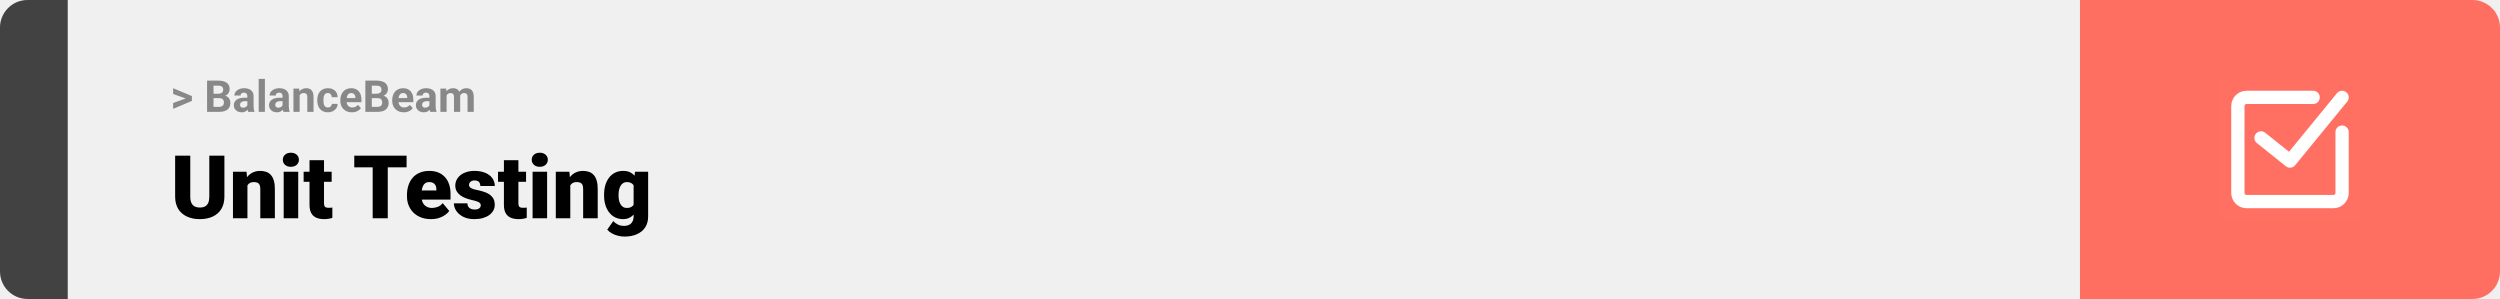
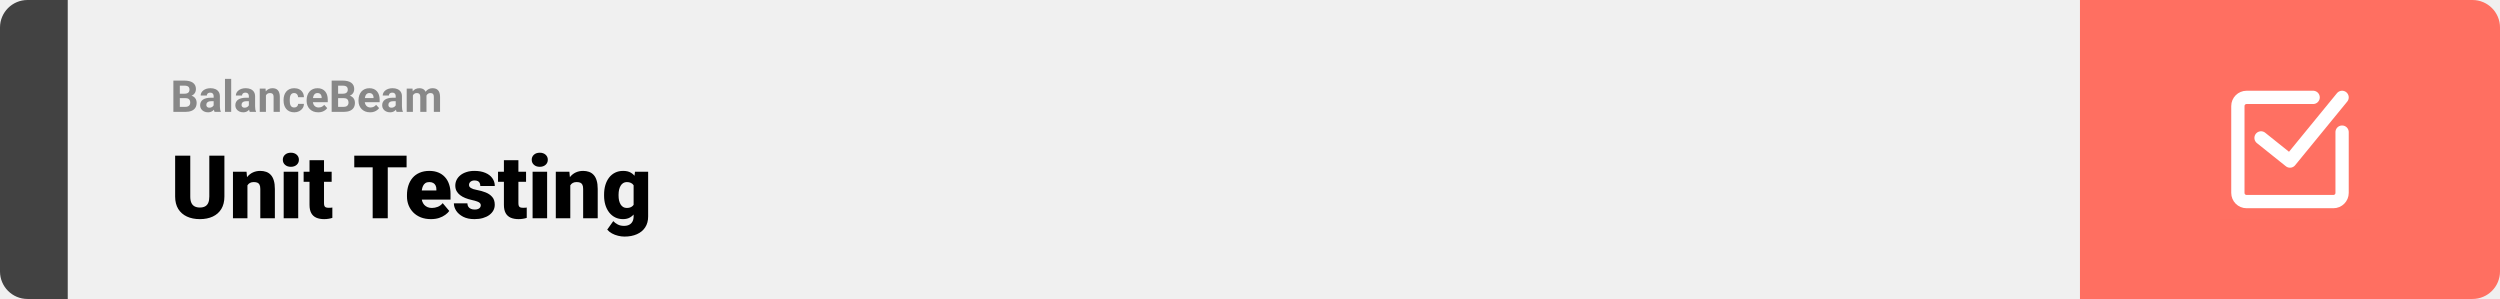
<svg xmlns="http://www.w3.org/2000/svg" width="1363" height="163" viewBox="0 0 1363 163" fill="none">
  <path d="M0 15C0 6.716 6.716 0 15 0H37V163H15C6.716 163 0 156.284 0 148V15Z" fill="#424242" />
  <rect width="1097" height="163" transform="translate(37)" fill="#F0F0F0" />
-   <path d="M101.906 53.922L94.394 51.238V48.086L104.602 52.375V54.637L101.906 53.922ZM94.394 56.172L101.918 53.43L104.602 52.785V55.035L94.394 59.324V56.172ZM119.578 53.512H115.195L115.172 51.098H118.852C119.5 51.098 120.031 51.016 120.445 50.852C120.859 50.68 121.168 50.434 121.371 50.113C121.582 49.785 121.688 49.387 121.688 48.918C121.688 48.387 121.586 47.957 121.383 47.629C121.188 47.301 120.879 47.062 120.457 46.914C120.043 46.766 119.508 46.691 118.852 46.691H116.414V61H112.898V43.938H118.852C119.844 43.938 120.73 44.031 121.512 44.219C122.301 44.406 122.969 44.691 123.516 45.074C124.062 45.457 124.48 45.941 124.77 46.527C125.059 47.105 125.203 47.793 125.203 48.59C125.203 49.293 125.043 49.941 124.723 50.535C124.41 51.129 123.914 51.613 123.234 51.988C122.562 52.363 121.684 52.57 120.598 52.609L119.578 53.512ZM119.426 61H114.234L115.605 58.258H119.426C120.043 58.258 120.547 58.16 120.938 57.965C121.328 57.762 121.617 57.488 121.805 57.145C121.992 56.801 122.086 56.406 122.086 55.961C122.086 55.461 122 55.027 121.828 54.66C121.664 54.293 121.398 54.012 121.031 53.816C120.664 53.613 120.18 53.512 119.578 53.512H116.191L116.215 51.098H120.434L121.242 52.047C122.281 52.031 123.117 52.215 123.75 52.598C124.391 52.973 124.855 53.461 125.145 54.062C125.441 54.664 125.59 55.309 125.59 55.996C125.59 57.09 125.352 58.012 124.875 58.762C124.398 59.504 123.699 60.062 122.777 60.438C121.863 60.812 120.746 61 119.426 61ZM134.859 58.141V52.492C134.859 52.086 134.793 51.738 134.66 51.449C134.527 51.152 134.32 50.922 134.039 50.758C133.766 50.594 133.41 50.512 132.973 50.512C132.598 50.512 132.273 50.578 132 50.711C131.727 50.836 131.516 51.02 131.367 51.262C131.219 51.496 131.145 51.773 131.145 52.094H127.77C127.77 51.555 127.895 51.043 128.145 50.559C128.395 50.074 128.758 49.648 129.234 49.281C129.711 48.906 130.277 48.613 130.934 48.402C131.598 48.191 132.34 48.086 133.16 48.086C134.145 48.086 135.02 48.25 135.785 48.578C136.551 48.906 137.152 49.398 137.59 50.055C138.035 50.711 138.258 51.531 138.258 52.516V57.941C138.258 58.637 138.301 59.207 138.387 59.652C138.473 60.09 138.598 60.473 138.762 60.801V61H135.352C135.188 60.656 135.062 60.227 134.977 59.711C134.898 59.188 134.859 58.664 134.859 58.141ZM135.305 53.277L135.328 55.188H133.441C132.996 55.188 132.609 55.238 132.281 55.34C131.953 55.441 131.684 55.586 131.473 55.773C131.262 55.953 131.105 56.164 131.004 56.406C130.91 56.648 130.863 56.914 130.863 57.203C130.863 57.492 130.93 57.754 131.062 57.988C131.195 58.215 131.387 58.395 131.637 58.527C131.887 58.652 132.18 58.715 132.516 58.715C133.023 58.715 133.465 58.613 133.84 58.41C134.215 58.207 134.504 57.957 134.707 57.66C134.918 57.363 135.027 57.082 135.035 56.816L135.926 58.246C135.801 58.566 135.629 58.898 135.41 59.242C135.199 59.586 134.93 59.91 134.602 60.215C134.273 60.512 133.879 60.758 133.418 60.953C132.957 61.141 132.41 61.234 131.777 61.234C130.973 61.234 130.242 61.074 129.586 60.754C128.938 60.426 128.422 59.977 128.039 59.406C127.664 58.828 127.477 58.172 127.477 57.438C127.477 56.773 127.602 56.184 127.852 55.668C128.102 55.152 128.469 54.719 128.953 54.367C129.445 54.008 130.059 53.738 130.793 53.559C131.527 53.371 132.379 53.277 133.348 53.277H135.305ZM144.422 43V61H141.035V43H144.422ZM154.055 58.141V52.492C154.055 52.086 153.988 51.738 153.855 51.449C153.723 51.152 153.516 50.922 153.234 50.758C152.961 50.594 152.605 50.512 152.168 50.512C151.793 50.512 151.469 50.578 151.195 50.711C150.922 50.836 150.711 51.02 150.562 51.262C150.414 51.496 150.34 51.773 150.34 52.094H146.965C146.965 51.555 147.09 51.043 147.34 50.559C147.59 50.074 147.953 49.648 148.43 49.281C148.906 48.906 149.473 48.613 150.129 48.402C150.793 48.191 151.535 48.086 152.355 48.086C153.34 48.086 154.215 48.25 154.98 48.578C155.746 48.906 156.348 49.398 156.785 50.055C157.23 50.711 157.453 51.531 157.453 52.516V57.941C157.453 58.637 157.496 59.207 157.582 59.652C157.668 60.09 157.793 60.473 157.957 60.801V61H154.547C154.383 60.656 154.258 60.227 154.172 59.711C154.094 59.188 154.055 58.664 154.055 58.141ZM154.5 53.277L154.523 55.188H152.637C152.191 55.188 151.805 55.238 151.477 55.34C151.148 55.441 150.879 55.586 150.668 55.773C150.457 55.953 150.301 56.164 150.199 56.406C150.105 56.648 150.059 56.914 150.059 57.203C150.059 57.492 150.125 57.754 150.258 57.988C150.391 58.215 150.582 58.395 150.832 58.527C151.082 58.652 151.375 58.715 151.711 58.715C152.219 58.715 152.66 58.613 153.035 58.41C153.41 58.207 153.699 57.957 153.902 57.66C154.113 57.363 154.223 57.082 154.23 56.816L155.121 58.246C154.996 58.566 154.824 58.898 154.605 59.242C154.395 59.586 154.125 59.91 153.797 60.215C153.469 60.512 153.074 60.758 152.613 60.953C152.152 61.141 151.605 61.234 150.973 61.234C150.168 61.234 149.438 61.074 148.781 60.754C148.133 60.426 147.617 59.977 147.234 59.406C146.859 58.828 146.672 58.172 146.672 57.438C146.672 56.773 146.797 56.184 147.047 55.668C147.297 55.152 147.664 54.719 148.148 54.367C148.641 54.008 149.254 53.738 149.988 53.559C150.723 53.371 151.574 53.277 152.543 53.277H154.5ZM163.359 51.027V61H159.984V48.32H163.148L163.359 51.027ZM162.867 54.215H161.953C161.953 53.277 162.074 52.434 162.316 51.684C162.559 50.926 162.898 50.281 163.336 49.75C163.773 49.211 164.293 48.801 164.895 48.52C165.504 48.23 166.184 48.086 166.934 48.086C167.527 48.086 168.07 48.172 168.562 48.344C169.055 48.516 169.477 48.789 169.828 49.164C170.188 49.539 170.461 50.035 170.648 50.652C170.844 51.27 170.941 52.023 170.941 52.914V61H167.543V52.902C167.543 52.34 167.465 51.902 167.309 51.59C167.152 51.277 166.922 51.059 166.617 50.934C166.32 50.801 165.953 50.734 165.516 50.734C165.062 50.734 164.668 50.824 164.332 51.004C164.004 51.184 163.73 51.434 163.512 51.754C163.301 52.066 163.141 52.434 163.031 52.855C162.922 53.277 162.867 53.73 162.867 54.215ZM178.746 58.598C179.16 58.598 179.527 58.52 179.848 58.363C180.168 58.199 180.418 57.973 180.598 57.684C180.785 57.387 180.883 57.039 180.891 56.641H184.066C184.059 57.531 183.82 58.324 183.352 59.02C182.883 59.707 182.254 60.25 181.465 60.648C180.676 61.039 179.793 61.234 178.816 61.234C177.832 61.234 176.973 61.07 176.238 60.742C175.512 60.414 174.906 59.961 174.422 59.383C173.938 58.797 173.574 58.117 173.332 57.344C173.09 56.562 172.969 55.727 172.969 54.836V54.496C172.969 53.598 173.09 52.762 173.332 51.988C173.574 51.207 173.938 50.527 174.422 49.949C174.906 49.363 175.512 48.906 176.238 48.578C176.965 48.25 177.816 48.086 178.793 48.086C179.832 48.086 180.742 48.285 181.523 48.684C182.312 49.082 182.93 49.652 183.375 50.395C183.828 51.129 184.059 52 184.066 53.008H180.891C180.883 52.586 180.793 52.203 180.621 51.859C180.457 51.516 180.215 51.242 179.895 51.039C179.582 50.828 179.195 50.723 178.734 50.723C178.242 50.723 177.84 50.828 177.527 51.039C177.215 51.242 176.973 51.523 176.801 51.883C176.629 52.234 176.508 52.637 176.438 53.09C176.375 53.535 176.344 54.004 176.344 54.496V54.836C176.344 55.328 176.375 55.801 176.438 56.254C176.5 56.707 176.617 57.109 176.789 57.461C176.969 57.812 177.215 58.09 177.527 58.293C177.84 58.496 178.246 58.598 178.746 58.598ZM191.859 61.234C190.875 61.234 189.992 61.078 189.211 60.766C188.43 60.445 187.766 60.004 187.219 59.441C186.68 58.879 186.266 58.227 185.977 57.484C185.688 56.734 185.543 55.938 185.543 55.094V54.625C185.543 53.664 185.68 52.785 185.953 51.988C186.227 51.191 186.617 50.5 187.125 49.914C187.641 49.328 188.266 48.879 189 48.566C189.734 48.246 190.562 48.086 191.484 48.086C192.383 48.086 193.18 48.234 193.875 48.531C194.57 48.828 195.152 49.25 195.621 49.797C196.098 50.344 196.457 51 196.699 51.766C196.941 52.523 197.062 53.367 197.062 54.297V55.703H186.984V53.453H193.746V53.195C193.746 52.727 193.66 52.309 193.488 51.941C193.324 51.566 193.074 51.27 192.738 51.051C192.402 50.832 191.973 50.723 191.449 50.723C191.004 50.723 190.621 50.82 190.301 51.016C189.98 51.211 189.719 51.484 189.516 51.836C189.32 52.188 189.172 52.602 189.07 53.078C188.977 53.547 188.93 54.062 188.93 54.625V55.094C188.93 55.602 189 56.07 189.141 56.5C189.289 56.93 189.496 57.301 189.762 57.613C190.035 57.926 190.363 58.168 190.746 58.34C191.137 58.512 191.578 58.598 192.07 58.598C192.68 58.598 193.246 58.48 193.77 58.246C194.301 58.004 194.758 57.641 195.141 57.156L196.781 58.938C196.516 59.32 196.152 59.688 195.691 60.039C195.238 60.391 194.691 60.68 194.051 60.906C193.41 61.125 192.68 61.234 191.859 61.234ZM205.875 53.512H201.492L201.469 51.098H205.148C205.797 51.098 206.328 51.016 206.742 50.852C207.156 50.68 207.465 50.434 207.668 50.113C207.879 49.785 207.984 49.387 207.984 48.918C207.984 48.387 207.883 47.957 207.68 47.629C207.484 47.301 207.176 47.062 206.754 46.914C206.34 46.766 205.805 46.691 205.148 46.691H202.711V61H199.195V43.938H205.148C206.141 43.938 207.027 44.031 207.809 44.219C208.598 44.406 209.266 44.691 209.812 45.074C210.359 45.457 210.777 45.941 211.066 46.527C211.355 47.105 211.5 47.793 211.5 48.59C211.5 49.293 211.34 49.941 211.02 50.535C210.707 51.129 210.211 51.613 209.531 51.988C208.859 52.363 207.98 52.57 206.895 52.609L205.875 53.512ZM205.723 61H200.531L201.902 58.258H205.723C206.34 58.258 206.844 58.16 207.234 57.965C207.625 57.762 207.914 57.488 208.102 57.145C208.289 56.801 208.383 56.406 208.383 55.961C208.383 55.461 208.297 55.027 208.125 54.66C207.961 54.293 207.695 54.012 207.328 53.816C206.961 53.613 206.477 53.512 205.875 53.512H202.488L202.512 51.098H206.73L207.539 52.047C208.578 52.031 209.414 52.215 210.047 52.598C210.688 52.973 211.152 53.461 211.441 54.062C211.738 54.664 211.887 55.309 211.887 55.996C211.887 57.09 211.648 58.012 211.172 58.762C210.695 59.504 209.996 60.062 209.074 60.438C208.16 60.812 207.043 61 205.723 61ZM220.148 61.234C219.164 61.234 218.281 61.078 217.5 60.766C216.719 60.445 216.055 60.004 215.508 59.441C214.969 58.879 214.555 58.227 214.266 57.484C213.977 56.734 213.832 55.938 213.832 55.094V54.625C213.832 53.664 213.969 52.785 214.242 51.988C214.516 51.191 214.906 50.5 215.414 49.914C215.93 49.328 216.555 48.879 217.289 48.566C218.023 48.246 218.852 48.086 219.773 48.086C220.672 48.086 221.469 48.234 222.164 48.531C222.859 48.828 223.441 49.25 223.91 49.797C224.387 50.344 224.746 51 224.988 51.766C225.23 52.523 225.352 53.367 225.352 54.297V55.703H215.273V53.453H222.035V53.195C222.035 52.727 221.949 52.309 221.777 51.941C221.613 51.566 221.363 51.27 221.027 51.051C220.691 50.832 220.262 50.723 219.738 50.723C219.293 50.723 218.91 50.82 218.59 51.016C218.27 51.211 218.008 51.484 217.805 51.836C217.609 52.188 217.461 52.602 217.359 53.078C217.266 53.547 217.219 54.062 217.219 54.625V55.094C217.219 55.602 217.289 56.07 217.43 56.5C217.578 56.93 217.785 57.301 218.051 57.613C218.324 57.926 218.652 58.168 219.035 58.34C219.426 58.512 219.867 58.598 220.359 58.598C220.969 58.598 221.535 58.48 222.059 58.246C222.59 58.004 223.047 57.641 223.43 57.156L225.07 58.938C224.805 59.32 224.441 59.688 223.98 60.039C223.527 60.391 222.98 60.68 222.34 60.906C221.699 61.125 220.969 61.234 220.148 61.234ZM234.117 58.141V52.492C234.117 52.086 234.051 51.738 233.918 51.449C233.785 51.152 233.578 50.922 233.297 50.758C233.023 50.594 232.668 50.512 232.23 50.512C231.855 50.512 231.531 50.578 231.258 50.711C230.984 50.836 230.773 51.02 230.625 51.262C230.477 51.496 230.402 51.773 230.402 52.094H227.027C227.027 51.555 227.152 51.043 227.402 50.559C227.652 50.074 228.016 49.648 228.492 49.281C228.969 48.906 229.535 48.613 230.191 48.402C230.855 48.191 231.598 48.086 232.418 48.086C233.402 48.086 234.277 48.25 235.043 48.578C235.809 48.906 236.41 49.398 236.848 50.055C237.293 50.711 237.516 51.531 237.516 52.516V57.941C237.516 58.637 237.559 59.207 237.645 59.652C237.73 60.09 237.855 60.473 238.02 60.801V61H234.609C234.445 60.656 234.32 60.227 234.234 59.711C234.156 59.188 234.117 58.664 234.117 58.141ZM234.562 53.277L234.586 55.188H232.699C232.254 55.188 231.867 55.238 231.539 55.34C231.211 55.441 230.941 55.586 230.73 55.773C230.52 55.953 230.363 56.164 230.262 56.406C230.168 56.648 230.121 56.914 230.121 57.203C230.121 57.492 230.188 57.754 230.32 57.988C230.453 58.215 230.645 58.395 230.895 58.527C231.145 58.652 231.438 58.715 231.773 58.715C232.281 58.715 232.723 58.613 233.098 58.41C233.473 58.207 233.762 57.957 233.965 57.66C234.176 57.363 234.285 57.082 234.293 56.816L235.184 58.246C235.059 58.566 234.887 58.898 234.668 59.242C234.457 59.586 234.188 59.91 233.859 60.215C233.531 60.512 233.137 60.758 232.676 60.953C232.215 61.141 231.668 61.234 231.035 61.234C230.23 61.234 229.5 61.074 228.844 60.754C228.195 60.426 227.68 59.977 227.297 59.406C226.922 58.828 226.734 58.172 226.734 57.438C226.734 56.773 226.859 56.184 227.109 55.668C227.359 55.152 227.727 54.719 228.211 54.367C228.703 54.008 229.316 53.738 230.051 53.559C230.785 53.371 231.637 53.277 232.605 53.277H234.562ZM243.492 50.945V61H240.105V48.32H243.281L243.492 50.945ZM243.023 54.215H242.086C242.086 53.332 242.191 52.52 242.402 51.777C242.621 51.027 242.938 50.379 243.352 49.832C243.773 49.277 244.293 48.848 244.91 48.543C245.527 48.238 246.242 48.086 247.055 48.086C247.617 48.086 248.133 48.172 248.602 48.344C249.07 48.508 249.473 48.77 249.809 49.129C250.152 49.48 250.418 49.941 250.605 50.512C250.793 51.074 250.887 51.75 250.887 52.539V61H247.512V52.914C247.512 52.336 247.434 51.891 247.277 51.578C247.121 51.266 246.898 51.047 246.609 50.922C246.328 50.797 245.988 50.734 245.59 50.734C245.152 50.734 244.77 50.824 244.441 51.004C244.121 51.184 243.855 51.434 243.645 51.754C243.434 52.066 243.277 52.434 243.176 52.855C243.074 53.277 243.023 53.73 243.023 54.215ZM250.57 53.828L249.363 53.98C249.363 53.152 249.465 52.383 249.668 51.672C249.879 50.961 250.188 50.336 250.594 49.797C251.008 49.258 251.52 48.84 252.129 48.543C252.738 48.238 253.441 48.086 254.238 48.086C254.848 48.086 255.402 48.176 255.902 48.355C256.402 48.527 256.828 48.805 257.18 49.188C257.539 49.562 257.812 50.055 258 50.664C258.195 51.273 258.293 52.02 258.293 52.902V61H254.906V52.902C254.906 52.316 254.828 51.871 254.672 51.566C254.523 51.254 254.305 51.039 254.016 50.922C253.734 50.797 253.398 50.734 253.008 50.734C252.602 50.734 252.246 50.816 251.941 50.98C251.637 51.137 251.383 51.355 251.18 51.637C250.977 51.918 250.824 52.246 250.723 52.621C250.621 52.988 250.57 53.391 250.57 53.828Z" fill="#888888" />
+   <path d="M101.203 53.512H96.82L96.797 51.098H100.477C101.125 51.098 101.656 51.016 102.07 50.852C102.484 50.68 102.793 50.434 102.996 50.113C103.207 49.785 103.312 49.387 103.312 48.918C103.312 48.387 103.211 47.957 103.008 47.629C102.812 47.301 102.504 47.062 102.082 46.914C101.668 46.766 101.133 46.691 100.477 46.691H98.039V61H94.523V43.938H100.477C101.469 43.938 102.355 44.031 103.137 44.219C103.926 44.406 104.594 44.691 105.141 45.074C105.688 45.457 106.105 45.941 106.395 46.527C106.684 47.105 106.828 47.793 106.828 48.59C106.828 49.293 106.668 49.941 106.348 50.535C106.035 51.129 105.539 51.613 104.859 51.988C104.188 52.363 103.309 52.57 102.223 52.609L101.203 53.512ZM101.051 61H95.859L97.231 58.258H101.051C101.668 58.258 102.172 58.16 102.562 57.965C102.953 57.762 103.242 57.488 103.43 57.145C103.617 56.801 103.711 56.406 103.711 55.961C103.711 55.461 103.625 55.027 103.453 54.66C103.289 54.293 103.023 54.012 102.656 53.816C102.289 53.613 101.805 53.512 101.203 53.512H97.816L97.84 51.098H102.059L102.867 52.047C103.906 52.031 104.742 52.215 105.375 52.598C106.016 52.973 106.48 53.461 106.77 54.062C107.066 54.664 107.215 55.309 107.215 55.996C107.215 57.09 106.977 58.012 106.5 58.762C106.023 59.504 105.324 60.062 104.402 60.438C103.488 60.812 102.371 61 101.051 61ZM116.484 58.141V52.492C116.484 52.086 116.418 51.738 116.285 51.449C116.152 51.152 115.945 50.922 115.664 50.758C115.391 50.594 115.035 50.512 114.598 50.512C114.223 50.512 113.898 50.578 113.625 50.711C113.352 50.836 113.141 51.02 112.992 51.262C112.844 51.496 112.77 51.773 112.77 52.094H109.395C109.395 51.555 109.52 51.043 109.77 50.559C110.02 50.074 110.383 49.648 110.859 49.281C111.336 48.906 111.902 48.613 112.559 48.402C113.223 48.191 113.965 48.086 114.785 48.086C115.77 48.086 116.645 48.25 117.41 48.578C118.176 48.906 118.777 49.398 119.215 50.055C119.66 50.711 119.883 51.531 119.883 52.516V57.941C119.883 58.637 119.926 59.207 120.012 59.652C120.098 60.09 120.223 60.473 120.387 60.801V61H116.977C116.812 60.656 116.688 60.227 116.602 59.711C116.523 59.188 116.484 58.664 116.484 58.141ZM116.93 53.277L116.953 55.188H115.066C114.621 55.188 114.234 55.238 113.906 55.34C113.578 55.441 113.309 55.586 113.098 55.773C112.887 55.953 112.73 56.164 112.629 56.406C112.535 56.648 112.488 56.914 112.488 57.203C112.488 57.492 112.555 57.754 112.688 57.988C112.82 58.215 113.012 58.395 113.262 58.527C113.512 58.652 113.805 58.715 114.141 58.715C114.648 58.715 115.09 58.613 115.465 58.41C115.84 58.207 116.129 57.957 116.332 57.66C116.543 57.363 116.652 57.082 116.66 56.816L117.551 58.246C117.426 58.566 117.254 58.898 117.035 59.242C116.824 59.586 116.555 59.91 116.227 60.215C115.898 60.512 115.504 60.758 115.043 60.953C114.582 61.141 114.035 61.234 113.402 61.234C112.598 61.234 111.867 61.074 111.211 60.754C110.562 60.426 110.047 59.977 109.664 59.406C109.289 58.828 109.102 58.172 109.102 57.438C109.102 56.773 109.227 56.184 109.477 55.668C109.727 55.152 110.094 54.719 110.578 54.367C111.07 54.008 111.684 53.738 112.418 53.559C113.152 53.371 114.004 53.277 114.973 53.277H116.93ZM126.047 43V61H122.66V43H126.047ZM135.68 58.141V52.492C135.68 52.086 135.613 51.738 135.48 51.449C135.348 51.152 135.141 50.922 134.859 50.758C134.586 50.594 134.23 50.512 133.793 50.512C133.418 50.512 133.094 50.578 132.82 50.711C132.547 50.836 132.336 51.02 132.188 51.262C132.039 51.496 131.965 51.773 131.965 52.094H128.59C128.59 51.555 128.715 51.043 128.965 50.559C129.215 50.074 129.578 49.648 130.055 49.281C130.531 48.906 131.098 48.613 131.754 48.402C132.418 48.191 133.16 48.086 133.98 48.086C134.965 48.086 135.84 48.25 136.605 48.578C137.371 48.906 137.973 49.398 138.41 50.055C138.855 50.711 139.078 51.531 139.078 52.516V57.941C139.078 58.637 139.121 59.207 139.207 59.652C139.293 60.09 139.418 60.473 139.582 60.801V61H136.172C136.008 60.656 135.883 60.227 135.797 59.711C135.719 59.188 135.68 58.664 135.68 58.141ZM136.125 53.277L136.148 55.188H134.262C133.816 55.188 133.43 55.238 133.102 55.34C132.773 55.441 132.504 55.586 132.293 55.773C132.082 55.953 131.926 56.164 131.824 56.406C131.73 56.648 131.684 56.914 131.684 57.203C131.684 57.492 131.75 57.754 131.883 57.988C132.016 58.215 132.207 58.395 132.457 58.527C132.707 58.652 133 58.715 133.336 58.715C133.844 58.715 134.285 58.613 134.66 58.41C135.035 58.207 135.324 57.957 135.527 57.66C135.738 57.363 135.848 57.082 135.855 56.816L136.746 58.246C136.621 58.566 136.449 58.898 136.23 59.242C136.02 59.586 135.75 59.91 135.422 60.215C135.094 60.512 134.699 60.758 134.238 60.953C133.777 61.141 133.23 61.234 132.598 61.234C131.793 61.234 131.062 61.074 130.406 60.754C129.758 60.426 129.242 59.977 128.859 59.406C128.484 58.828 128.297 58.172 128.297 57.438C128.297 56.773 128.422 56.184 128.672 55.668C128.922 55.152 129.289 54.719 129.773 54.367C130.266 54.008 130.879 53.738 131.613 53.559C132.348 53.371 133.199 53.277 134.168 53.277H136.125ZM144.984 51.027V61H141.609V48.32H144.773L144.984 51.027ZM144.492 54.215H143.578C143.578 53.277 143.699 52.434 143.941 51.684C144.184 50.926 144.523 50.281 144.961 49.75C145.398 49.211 145.918 48.801 146.52 48.52C147.129 48.23 147.809 48.086 148.559 48.086C149.152 48.086 149.695 48.172 150.188 48.344C150.68 48.516 151.102 48.789 151.453 49.164C151.812 49.539 152.086 50.035 152.273 50.652C152.469 51.27 152.566 52.023 152.566 52.914V61H149.168V52.902C149.168 52.34 149.09 51.902 148.934 51.59C148.777 51.277 148.547 51.059 148.242 50.934C147.945 50.801 147.578 50.734 147.141 50.734C146.688 50.734 146.293 50.824 145.957 51.004C145.629 51.184 145.355 51.434 145.137 51.754C144.926 52.066 144.766 52.434 144.656 52.855C144.547 53.277 144.492 53.73 144.492 54.215ZM160.371 58.598C160.785 58.598 161.152 58.52 161.473 58.363C161.793 58.199 162.043 57.973 162.223 57.684C162.41 57.387 162.508 57.039 162.516 56.641H165.691C165.684 57.531 165.445 58.324 164.977 59.02C164.508 59.707 163.879 60.25 163.09 60.648C162.301 61.039 161.418 61.234 160.441 61.234C159.457 61.234 158.598 61.07 157.863 60.742C157.137 60.414 156.531 59.961 156.047 59.383C155.562 58.797 155.199 58.117 154.957 57.344C154.715 56.562 154.594 55.727 154.594 54.836V54.496C154.594 53.598 154.715 52.762 154.957 51.988C155.199 51.207 155.562 50.527 156.047 49.949C156.531 49.363 157.137 48.906 157.863 48.578C158.59 48.25 159.441 48.086 160.418 48.086C161.457 48.086 162.367 48.285 163.148 48.684C163.938 49.082 164.555 49.652 165 50.395C165.453 51.129 165.684 52 165.691 53.008H162.516C162.508 52.586 162.418 52.203 162.246 51.859C162.082 51.516 161.84 51.242 161.52 51.039C161.207 50.828 160.82 50.723 160.359 50.723C159.867 50.723 159.465 50.828 159.152 51.039C158.84 51.242 158.598 51.523 158.426 51.883C158.254 52.234 158.133 52.637 158.062 53.09C158 53.535 157.969 54.004 157.969 54.496V54.836C157.969 55.328 158 55.801 158.062 56.254C158.125 56.707 158.242 57.109 158.414 57.461C158.594 57.812 158.84 58.09 159.152 58.293C159.465 58.496 159.871 58.598 160.371 58.598ZM173.484 61.234C172.5 61.234 171.617 61.078 170.836 60.766C170.055 60.445 169.391 60.004 168.844 59.441C168.305 58.879 167.891 58.227 167.602 57.484C167.312 56.734 167.168 55.938 167.168 55.094V54.625C167.168 53.664 167.305 52.785 167.578 51.988C167.852 51.191 168.242 50.5 168.75 49.914C169.266 49.328 169.891 48.879 170.625 48.566C171.359 48.246 172.188 48.086 173.109 48.086C174.008 48.086 174.805 48.234 175.5 48.531C176.195 48.828 176.777 49.25 177.246 49.797C177.723 50.344 178.082 51 178.324 51.766C178.566 52.523 178.688 53.367 178.688 54.297V55.703H168.609V53.453H175.371V53.195C175.371 52.727 175.285 52.309 175.113 51.941C174.949 51.566 174.699 51.27 174.363 51.051C174.027 50.832 173.598 50.723 173.074 50.723C172.629 50.723 172.246 50.82 171.926 51.016C171.605 51.211 171.344 51.484 171.141 51.836C170.945 52.188 170.797 52.602 170.695 53.078C170.602 53.547 170.555 54.062 170.555 54.625V55.094C170.555 55.602 170.625 56.07 170.766 56.5C170.914 56.93 171.121 57.301 171.387 57.613C171.66 57.926 171.988 58.168 172.371 58.34C172.762 58.512 173.203 58.598 173.695 58.598C174.305 58.598 174.871 58.48 175.395 58.246C175.926 58.004 176.383 57.641 176.766 57.156L178.406 58.938C178.141 59.32 177.777 59.688 177.316 60.039C176.863 60.391 176.316 60.68 175.676 60.906C175.035 61.125 174.305 61.234 173.484 61.234ZM187.5 53.512H183.117L183.094 51.098H186.773C187.422 51.098 187.953 51.016 188.367 50.852C188.781 50.68 189.09 50.434 189.293 50.113C189.504 49.785 189.609 49.387 189.609 48.918C189.609 48.387 189.508 47.957 189.305 47.629C189.109 47.301 188.801 47.062 188.379 46.914C187.965 46.766 187.43 46.691 186.773 46.691H184.336V61H180.82V43.938H186.773C187.766 43.938 188.652 44.031 189.434 44.219C190.223 44.406 190.891 44.691 191.438 45.074C191.984 45.457 192.402 45.941 192.691 46.527C192.98 47.105 193.125 47.793 193.125 48.59C193.125 49.293 192.965 49.941 192.645 50.535C192.332 51.129 191.836 51.613 191.156 51.988C190.484 52.363 189.605 52.57 188.52 52.609L187.5 53.512ZM187.348 61H182.156L183.527 58.258H187.348C187.965 58.258 188.469 58.16 188.859 57.965C189.25 57.762 189.539 57.488 189.727 57.145C189.914 56.801 190.008 56.406 190.008 55.961C190.008 55.461 189.922 55.027 189.75 54.66C189.586 54.293 189.32 54.012 188.953 53.816C188.586 53.613 188.102 53.512 187.5 53.512H184.113L184.137 51.098H188.355L189.164 52.047C190.203 52.031 191.039 52.215 191.672 52.598C192.312 52.973 192.777 53.461 193.066 54.062C193.363 54.664 193.512 55.309 193.512 55.996C193.512 57.09 193.273 58.012 192.797 58.762C192.32 59.504 191.621 60.062 190.699 60.438C189.785 60.812 188.668 61 187.348 61ZM201.773 61.234C200.789 61.234 199.906 61.078 199.125 60.766C198.344 60.445 197.68 60.004 197.133 59.441C196.594 58.879 196.18 58.227 195.891 57.484C195.602 56.734 195.457 55.938 195.457 55.094V54.625C195.457 53.664 195.594 52.785 195.867 51.988C196.141 51.191 196.531 50.5 197.039 49.914C197.555 49.328 198.18 48.879 198.914 48.566C199.648 48.246 200.477 48.086 201.398 48.086C202.297 48.086 203.094 48.234 203.789 48.531C204.484 48.828 205.066 49.25 205.535 49.797C206.012 50.344 206.371 51 206.613 51.766C206.855 52.523 206.977 53.367 206.977 54.297V55.703H196.898V53.453H203.66V53.195C203.66 52.727 203.574 52.309 203.402 51.941C203.238 51.566 202.988 51.27 202.652 51.051C202.316 50.832 201.887 50.723 201.363 50.723C200.918 50.723 200.535 50.82 200.215 51.016C199.895 51.211 199.633 51.484 199.43 51.836C199.234 52.188 199.086 52.602 198.984 53.078C198.891 53.547 198.844 54.062 198.844 54.625V55.094C198.844 55.602 198.914 56.07 199.055 56.5C199.203 56.93 199.41 57.301 199.676 57.613C199.949 57.926 200.277 58.168 200.66 58.34C201.051 58.512 201.492 58.598 201.984 58.598C202.594 58.598 203.16 58.48 203.684 58.246C204.215 58.004 204.672 57.641 205.055 57.156L206.695 58.938C206.43 59.32 206.066 59.688 205.605 60.039C205.152 60.391 204.605 60.68 203.965 60.906C203.324 61.125 202.594 61.234 201.773 61.234ZM215.742 58.141V52.492C215.742 52.086 215.676 51.738 215.543 51.449C215.41 51.152 215.203 50.922 214.922 50.758C214.648 50.594 214.293 50.512 213.855 50.512C213.48 50.512 213.156 50.578 212.883 50.711C212.609 50.836 212.398 51.02 212.25 51.262C212.102 51.496 212.027 51.773 212.027 52.094H208.652C208.652 51.555 208.777 51.043 209.027 50.559C209.277 50.074 209.641 49.648 210.117 49.281C210.594 48.906 211.16 48.613 211.816 48.402C212.48 48.191 213.223 48.086 214.043 48.086C215.027 48.086 215.902 48.25 216.668 48.578C217.434 48.906 218.035 49.398 218.473 50.055C218.918 50.711 219.141 51.531 219.141 52.516V57.941C219.141 58.637 219.184 59.207 219.27 59.652C219.355 60.09 219.48 60.473 219.645 60.801V61H216.234C216.07 60.656 215.945 60.227 215.859 59.711C215.781 59.188 215.742 58.664 215.742 58.141ZM216.188 53.277L216.211 55.188H214.324C213.879 55.188 213.492 55.238 213.164 55.34C212.836 55.441 212.566 55.586 212.355 55.773C212.145 55.953 211.988 56.164 211.887 56.406C211.793 56.648 211.746 56.914 211.746 57.203C211.746 57.492 211.812 57.754 211.945 57.988C212.078 58.215 212.27 58.395 212.52 58.527C212.77 58.652 213.062 58.715 213.398 58.715C213.906 58.715 214.348 58.613 214.723 58.41C215.098 58.207 215.387 57.957 215.59 57.66C215.801 57.363 215.91 57.082 215.918 56.816L216.809 58.246C216.684 58.566 216.512 58.898 216.293 59.242C216.082 59.586 215.812 59.91 215.484 60.215C215.156 60.512 214.762 60.758 214.301 60.953C213.84 61.141 213.293 61.234 212.66 61.234C211.855 61.234 211.125 61.074 210.469 60.754C209.82 60.426 209.305 59.977 208.922 59.406C208.547 58.828 208.359 58.172 208.359 57.438C208.359 56.773 208.484 56.184 208.734 55.668C208.984 55.152 209.352 54.719 209.836 54.367C210.328 54.008 210.941 53.738 211.676 53.559C212.41 53.371 213.262 53.277 214.23 53.277H216.188ZM225.117 50.945V61H221.73V48.32H224.906L225.117 50.945ZM224.648 54.215H223.711C223.711 53.332 223.816 52.52 224.027 51.777C224.246 51.027 224.562 50.379 224.977 49.832C225.398 49.277 225.918 48.848 226.535 48.543C227.152 48.238 227.867 48.086 228.68 48.086C229.242 48.086 229.758 48.172 230.227 48.344C230.695 48.508 231.098 48.77 231.434 49.129C231.777 49.48 232.043 49.941 232.23 50.512C232.418 51.074 232.512 51.75 232.512 52.539V61H229.137V52.914C229.137 52.336 229.059 51.891 228.902 51.578C228.746 51.266 228.523 51.047 228.234 50.922C227.953 50.797 227.613 50.734 227.215 50.734C226.777 50.734 226.395 50.824 226.066 51.004C225.746 51.184 225.48 51.434 225.27 51.754C225.059 52.066 224.902 52.434 224.801 52.855C224.699 53.277 224.648 53.73 224.648 54.215ZM232.195 53.828L230.988 53.98C230.988 53.152 231.09 52.383 231.293 51.672C231.504 50.961 231.812 50.336 232.219 49.797C232.633 49.258 233.145 48.84 233.754 48.543C234.363 48.238 235.066 48.086 235.863 48.086C236.473 48.086 237.027 48.176 237.527 48.355C238.027 48.527 238.453 48.805 238.805 49.188C239.164 49.562 239.438 50.055 239.625 50.664C239.82 51.273 239.918 52.02 239.918 52.902V61H236.531V52.902C236.531 52.316 236.453 51.871 236.297 51.566C236.148 51.254 235.93 51.039 235.641 50.922C235.359 50.797 235.023 50.734 234.633 50.734C234.227 50.734 233.871 50.816 233.566 50.98C233.262 51.137 233.008 51.355 232.805 51.637C232.602 51.918 232.449 52.246 232.348 52.621C232.246 52.988 232.195 53.391 232.195 53.828Z" fill="#888888" />
  <path d="M114.117 84.875H122.344V107.164C122.344 109.82 121.789 112.07 120.68 113.914C119.57 115.742 118.016 117.125 116.016 118.062C114.016 119 111.664 119.469 108.961 119.469C106.289 119.469 103.938 119 101.906 118.062C99.891 117.125 98.312 115.742 97.172 113.914C96.047 112.07 95.484 109.82 95.484 107.164V84.875H103.734V107.164C103.734 108.57 103.938 109.719 104.344 110.609C104.75 111.484 105.344 112.125 106.125 112.531C106.906 112.938 107.852 113.141 108.961 113.141C110.086 113.141 111.031 112.938 111.797 112.531C112.562 112.125 113.141 111.484 113.531 110.609C113.922 109.719 114.117 108.57 114.117 107.164V84.875ZM134.906 99.055V119H127.008V93.641H134.414L134.906 99.055ZM133.969 105.453L132.117 105.5C132.117 103.562 132.352 101.836 132.82 100.32C133.289 98.789 133.953 97.492 134.812 96.43C135.672 95.367 136.695 94.562 137.883 94.016C139.086 93.453 140.422 93.172 141.891 93.172C143.062 93.172 144.133 93.344 145.102 93.688C146.086 94.031 146.93 94.586 147.633 95.352C148.352 96.117 148.898 97.133 149.273 98.398C149.664 99.648 149.859 101.195 149.859 103.039V119H141.914V103.016C141.914 102 141.773 101.227 141.492 100.695C141.211 100.148 140.805 99.773 140.273 99.57C139.742 99.367 139.094 99.266 138.328 99.266C137.516 99.266 136.828 99.422 136.266 99.734C135.703 100.047 135.25 100.484 134.906 101.047C134.578 101.594 134.336 102.242 134.18 102.992C134.039 103.742 133.969 104.562 133.969 105.453ZM162.586 93.641V119H154.664V93.641H162.586ZM154.195 87.102C154.195 85.977 154.602 85.055 155.414 84.336C156.227 83.617 157.281 83.258 158.578 83.258C159.875 83.258 160.93 83.617 161.742 84.336C162.555 85.055 162.961 85.977 162.961 87.102C162.961 88.227 162.555 89.148 161.742 89.867C160.93 90.586 159.875 90.945 158.578 90.945C157.281 90.945 156.227 90.586 155.414 89.867C154.602 89.148 154.195 88.227 154.195 87.102ZM180.82 93.641V99.125H165.539V93.641H180.82ZM168.75 87.336H176.648V110.727C176.648 111.398 176.727 111.922 176.883 112.297C177.039 112.656 177.305 112.914 177.68 113.07C178.07 113.211 178.586 113.281 179.227 113.281C179.68 113.281 180.055 113.273 180.352 113.258C180.648 113.227 180.93 113.188 181.195 113.141V118.789C180.523 119.008 179.82 119.172 179.086 119.281C178.352 119.406 177.57 119.469 176.742 119.469C175.055 119.469 173.609 119.203 172.406 118.672C171.219 118.141 170.312 117.305 169.688 116.164C169.062 115.023 168.75 113.539 168.75 111.711V87.336ZM211.406 84.875V119H203.18V84.875H211.406ZM221.672 84.875V91.227H193.148V84.875H221.672ZM234.961 119.469C232.898 119.469 231.055 119.148 229.43 118.508C227.805 117.852 226.43 116.953 225.305 115.812C224.195 114.672 223.344 113.359 222.75 111.875C222.172 110.391 221.883 108.82 221.883 107.164V106.273C221.883 104.414 222.141 102.695 222.656 101.117C223.172 99.523 223.938 98.133 224.953 96.945C225.969 95.758 227.242 94.836 228.773 94.18C230.305 93.508 232.086 93.172 234.117 93.172C235.914 93.172 237.523 93.461 238.945 94.039C240.367 94.617 241.57 95.445 242.555 96.523C243.555 97.602 244.312 98.906 244.828 100.438C245.359 101.969 245.625 103.688 245.625 105.594V108.805H224.906V103.859H237.914V103.25C237.93 102.406 237.781 101.688 237.469 101.094C237.172 100.5 236.734 100.047 236.156 99.734C235.578 99.422 234.875 99.266 234.047 99.266C233.188 99.266 232.477 99.453 231.914 99.828C231.367 100.203 230.938 100.719 230.625 101.375C230.328 102.016 230.117 102.758 229.992 103.602C229.867 104.445 229.805 105.336 229.805 106.273V107.164C229.805 108.102 229.93 108.953 230.18 109.719C230.445 110.484 230.82 111.141 231.305 111.688C231.805 112.219 232.398 112.633 233.086 112.93C233.789 113.227 234.586 113.375 235.477 113.375C236.555 113.375 237.617 113.172 238.664 112.766C239.711 112.359 240.609 111.688 241.359 110.75L244.945 115.016C244.43 115.75 243.695 116.461 242.742 117.148C241.805 117.836 240.68 118.398 239.367 118.836C238.055 119.258 236.586 119.469 234.961 119.469ZM262.125 111.875C262.125 111.438 261.977 111.062 261.68 110.75C261.398 110.422 260.898 110.125 260.18 109.859C259.461 109.578 258.453 109.297 257.156 109.016C255.922 108.75 254.758 108.398 253.664 107.961C252.586 107.523 251.641 106.992 250.828 106.367C250.016 105.742 249.375 105 248.906 104.141C248.453 103.281 248.227 102.297 248.227 101.188C248.227 100.109 248.453 99.094 248.906 98.141C249.375 97.172 250.055 96.32 250.945 95.586C251.852 94.836 252.953 94.25 254.25 93.828C255.547 93.391 257.023 93.172 258.68 93.172C260.961 93.172 262.93 93.523 264.586 94.227C266.242 94.914 267.516 95.883 268.406 97.133C269.312 98.367 269.766 99.797 269.766 101.422H261.867C261.867 100.781 261.758 100.234 261.539 99.781C261.336 99.328 261 98.984 260.531 98.75C260.062 98.5 259.438 98.375 258.656 98.375C258.109 98.375 257.609 98.477 257.156 98.68C256.719 98.883 256.367 99.164 256.102 99.523C255.836 99.883 255.703 100.305 255.703 100.789C255.703 101.133 255.781 101.445 255.938 101.727C256.109 101.992 256.367 102.242 256.711 102.477C257.055 102.695 257.492 102.898 258.023 103.086C258.555 103.258 259.195 103.414 259.945 103.555C261.648 103.867 263.242 104.312 264.727 104.891C266.211 105.469 267.414 106.289 268.336 107.352C269.273 108.414 269.742 109.844 269.742 111.641C269.742 112.766 269.484 113.805 268.969 114.758C268.453 115.695 267.711 116.523 266.742 117.242C265.773 117.945 264.609 118.492 263.25 118.883C261.891 119.273 260.359 119.469 258.656 119.469C256.234 119.469 254.188 119.039 252.516 118.18C250.844 117.305 249.578 116.211 248.719 114.898C247.875 113.57 247.453 112.227 247.453 110.867H254.812C254.844 111.648 255.031 112.289 255.375 112.789C255.734 113.289 256.211 113.656 256.805 113.891C257.398 114.125 258.086 114.242 258.867 114.242C259.586 114.242 260.18 114.141 260.648 113.938C261.133 113.734 261.5 113.461 261.75 113.117C262 112.758 262.125 112.344 262.125 111.875ZM286.805 93.641V99.125H271.523V93.641H286.805ZM274.734 87.336H282.633V110.727C282.633 111.398 282.711 111.922 282.867 112.297C283.023 112.656 283.289 112.914 283.664 113.07C284.055 113.211 284.57 113.281 285.211 113.281C285.664 113.281 286.039 113.273 286.336 113.258C286.633 113.227 286.914 113.188 287.18 113.141V118.789C286.508 119.008 285.805 119.172 285.07 119.281C284.336 119.406 283.555 119.469 282.727 119.469C281.039 119.469 279.594 119.203 278.391 118.672C277.203 118.141 276.297 117.305 275.672 116.164C275.047 115.023 274.734 113.539 274.734 111.711V87.336ZM298.289 93.641V119H290.367V93.641H298.289ZM289.898 87.102C289.898 85.977 290.305 85.055 291.117 84.336C291.93 83.617 292.984 83.258 294.281 83.258C295.578 83.258 296.633 83.617 297.445 84.336C298.258 85.055 298.664 85.977 298.664 87.102C298.664 88.227 298.258 89.148 297.445 89.867C296.633 90.586 295.578 90.945 294.281 90.945C292.984 90.945 291.93 90.586 291.117 89.867C290.305 89.148 289.898 88.227 289.898 87.102ZM310.922 99.055V119H303.023V93.641H310.43L310.922 99.055ZM309.984 105.453L308.133 105.5C308.133 103.562 308.367 101.836 308.836 100.32C309.305 98.789 309.969 97.492 310.828 96.43C311.688 95.367 312.711 94.562 313.898 94.016C315.102 93.453 316.438 93.172 317.906 93.172C319.078 93.172 320.148 93.344 321.117 93.688C322.102 94.031 322.945 94.586 323.648 95.352C324.367 96.117 324.914 97.133 325.289 98.398C325.68 99.648 325.875 101.195 325.875 103.039V119H317.93V103.016C317.93 102 317.789 101.227 317.508 100.695C317.227 100.148 316.82 99.773 316.289 99.57C315.758 99.367 315.109 99.266 314.344 99.266C313.531 99.266 312.844 99.422 312.281 99.734C311.719 100.047 311.266 100.484 310.922 101.047C310.594 101.594 310.352 102.242 310.195 102.992C310.055 103.742 309.984 104.562 309.984 105.453ZM346.195 93.641H353.367V118.016C353.367 120.359 352.828 122.344 351.75 123.969C350.672 125.609 349.164 126.852 347.227 127.695C345.305 128.555 343.055 128.984 340.477 128.984C339.336 128.984 338.172 128.836 336.984 128.539C335.797 128.258 334.688 127.836 333.656 127.273C332.625 126.711 331.758 126.016 331.055 125.188L334.359 120.547C335 121.266 335.805 121.875 336.773 122.375C337.742 122.891 338.883 123.148 340.195 123.148C341.336 123.148 342.289 122.945 343.055 122.539C343.836 122.133 344.43 121.539 344.836 120.758C345.242 119.992 345.445 119.062 345.445 117.969V99.641L346.195 93.641ZM329.344 106.625V106.133C329.344 104.211 329.578 102.461 330.047 100.883C330.531 99.289 331.219 97.922 332.109 96.781C333.016 95.625 334.109 94.734 335.391 94.109C336.672 93.484 338.117 93.172 339.727 93.172C341.461 93.172 342.883 93.508 343.992 94.18C345.117 94.836 346.016 95.758 346.688 96.945C347.375 98.133 347.906 99.523 348.281 101.117C348.672 102.695 349 104.398 349.266 106.227V106.812C349 108.531 348.633 110.156 348.164 111.688C347.711 113.203 347.117 114.547 346.383 115.719C345.648 116.891 344.727 117.812 343.617 118.484C342.523 119.141 341.211 119.469 339.68 119.469C338.086 119.469 336.648 119.148 335.367 118.508C334.102 117.867 333.016 116.969 332.109 115.812C331.219 114.656 330.531 113.297 330.047 111.734C329.578 110.172 329.344 108.469 329.344 106.625ZM337.242 106.133V106.625C337.242 107.578 337.328 108.461 337.5 109.273C337.688 110.086 337.969 110.805 338.344 111.43C338.719 112.039 339.18 112.516 339.727 112.859C340.289 113.203 340.945 113.375 341.695 113.375C342.836 113.375 343.758 113.133 344.461 112.648C345.164 112.164 345.672 111.477 345.984 110.586C346.297 109.695 346.43 108.648 346.383 107.445V105.594C346.414 104.562 346.344 103.656 346.172 102.875C346 102.078 345.727 101.414 345.352 100.883C344.992 100.352 344.508 99.953 343.898 99.688C343.305 99.406 342.586 99.266 341.742 99.266C341.008 99.266 340.359 99.438 339.797 99.781C339.234 100.125 338.766 100.609 338.391 101.234C338.016 101.844 337.727 102.57 337.523 103.414C337.336 104.242 337.242 105.148 337.242 106.133Z" fill="black" />
  <path d="M1134 0H1348C1356.28 0 1363 6.716 1363 15V148C1363 156.284 1356.28 163 1348 163H1134V0Z" fill="#FF6F61" />
  <path d="M1210.62 43.625H1286.38V119.375H1210.62V43.625Z" fill="white" fill-opacity="0.01" />
  <path d="M1276.91 72.031V105.172C1276.91 107.787 1274.79 109.906 1272.17 109.906H1224.83C1222.21 109.906 1220.09 107.787 1220.09 105.172V57.828C1220.09 55.213 1222.21 53.094 1224.83 53.094H1261.12" stroke="white" stroke-width="7.24" stroke-linecap="round" stroke-linejoin="round" />
  <path d="M1232.72 75.188L1248.5 87.812L1276.91 53.094" stroke="white" stroke-width="7.24" stroke-linecap="round" stroke-linejoin="round" />
</svg>
